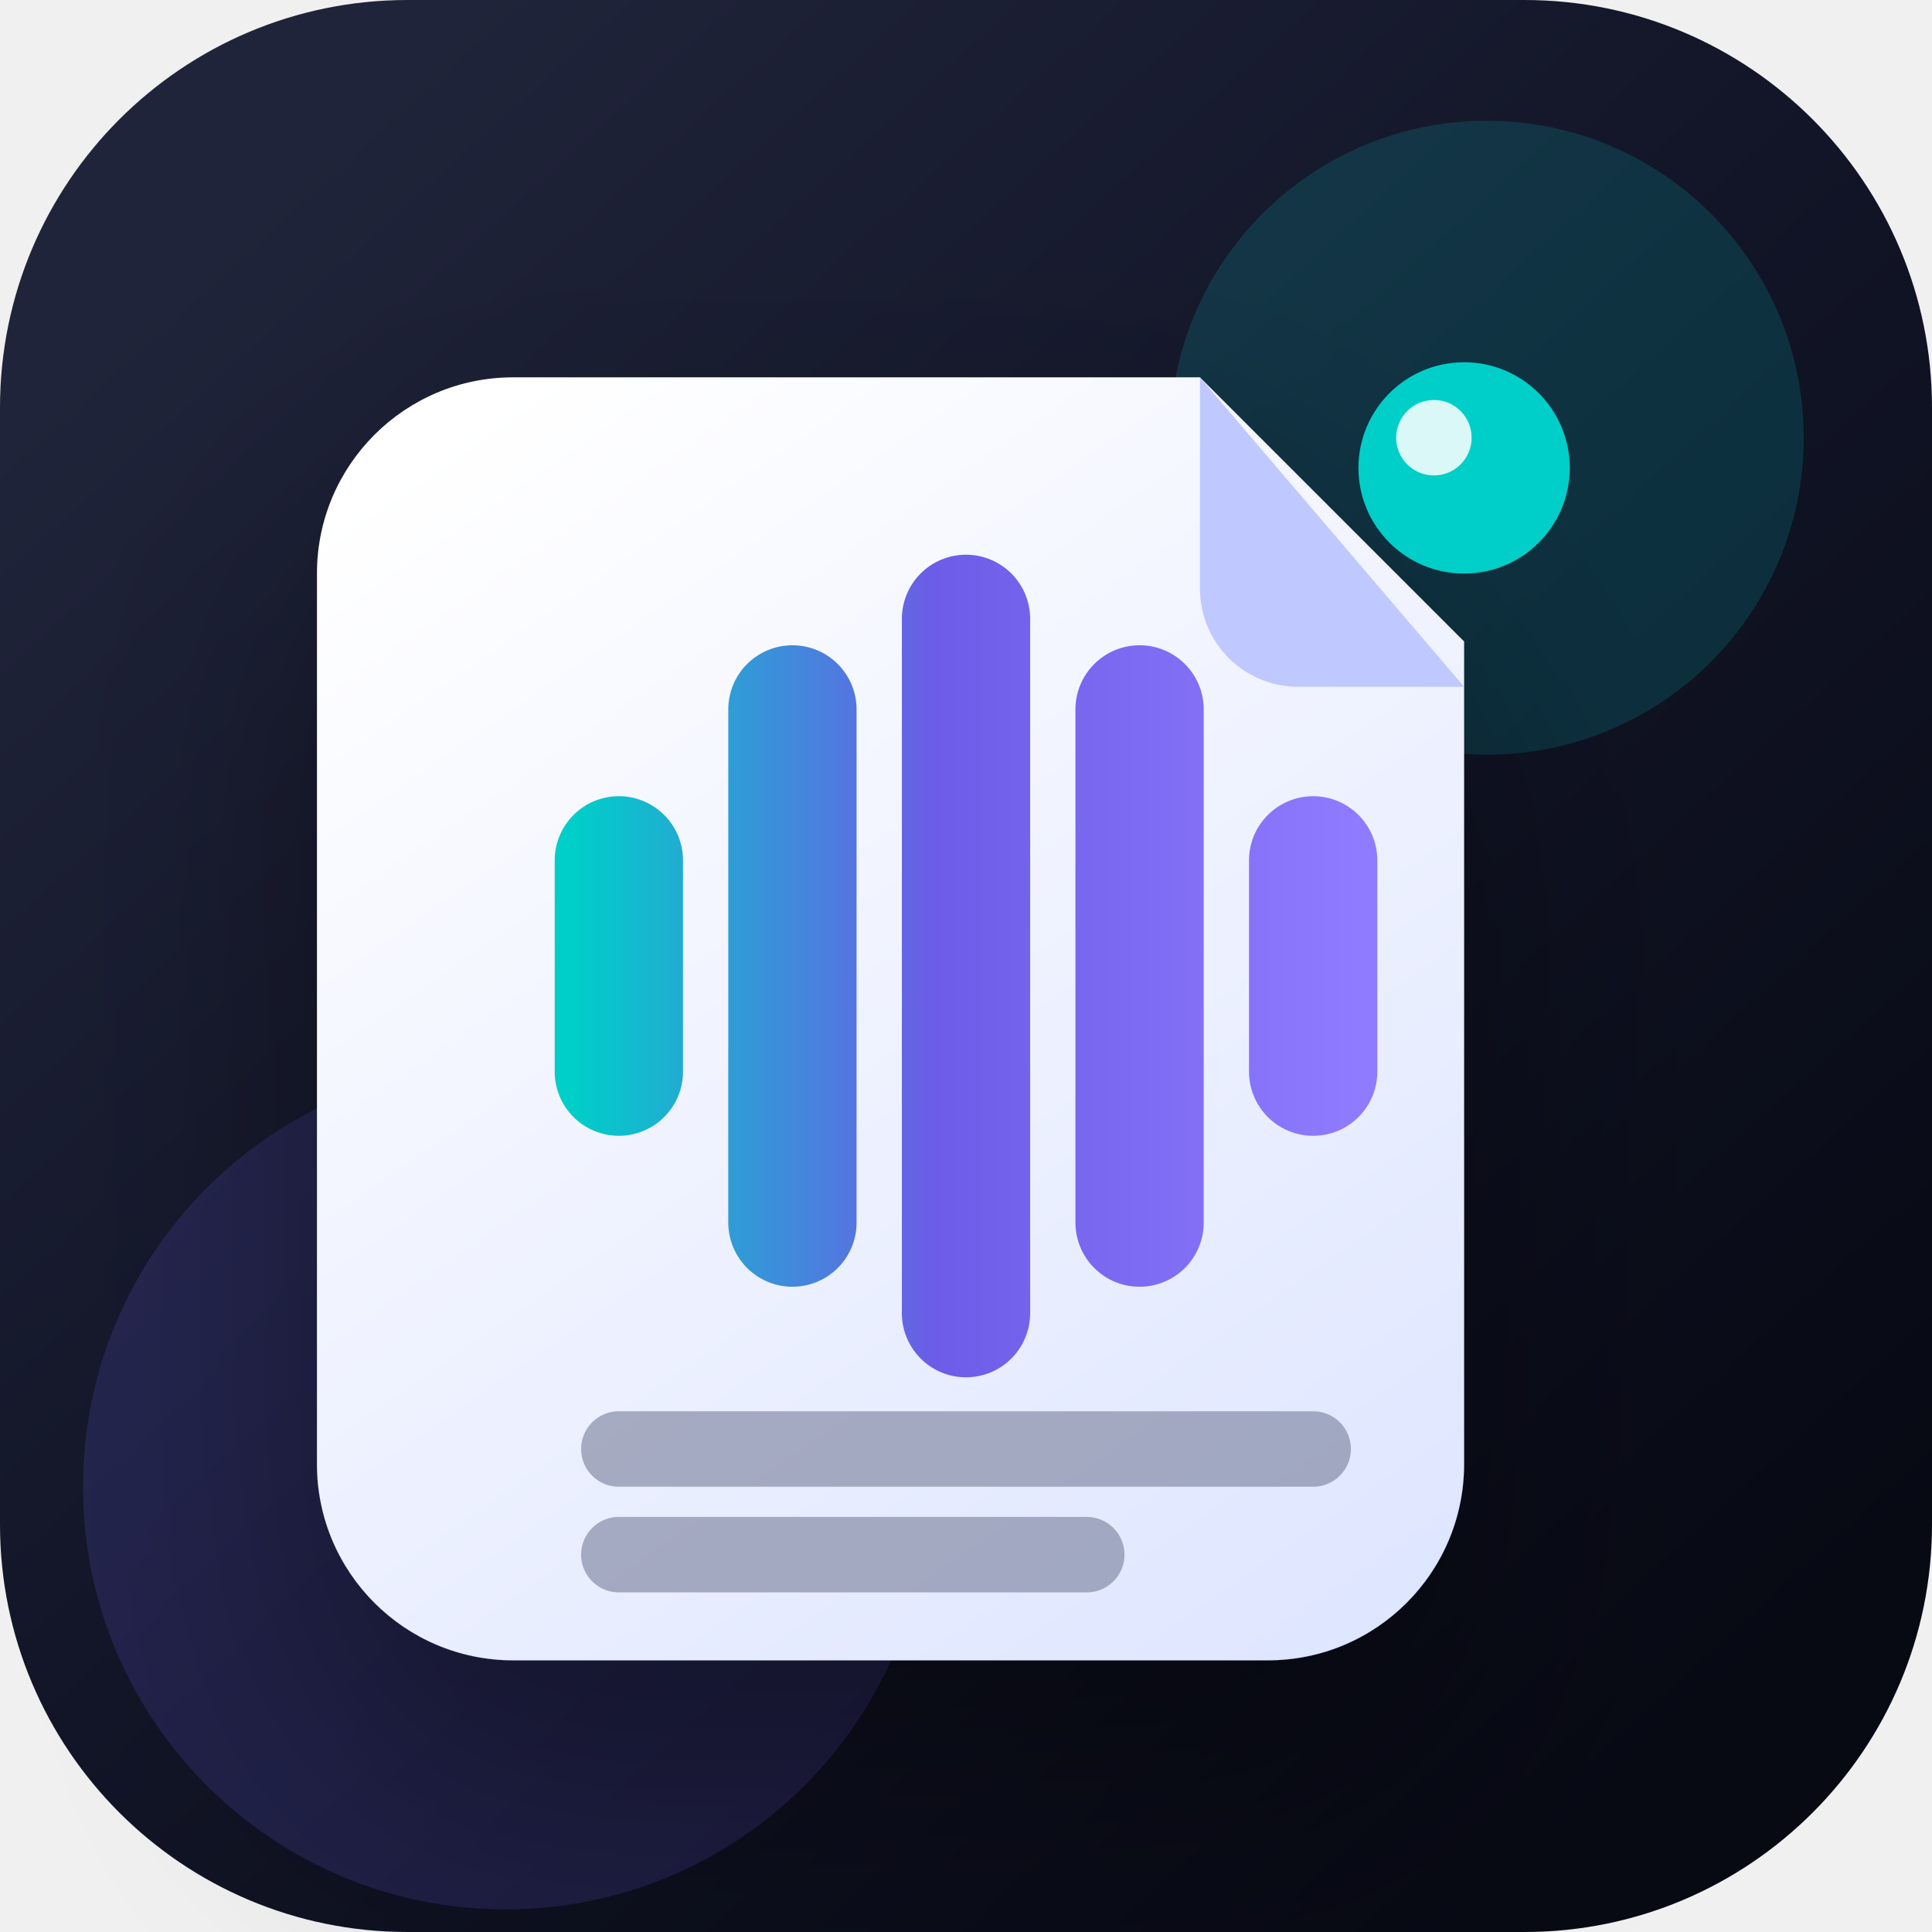
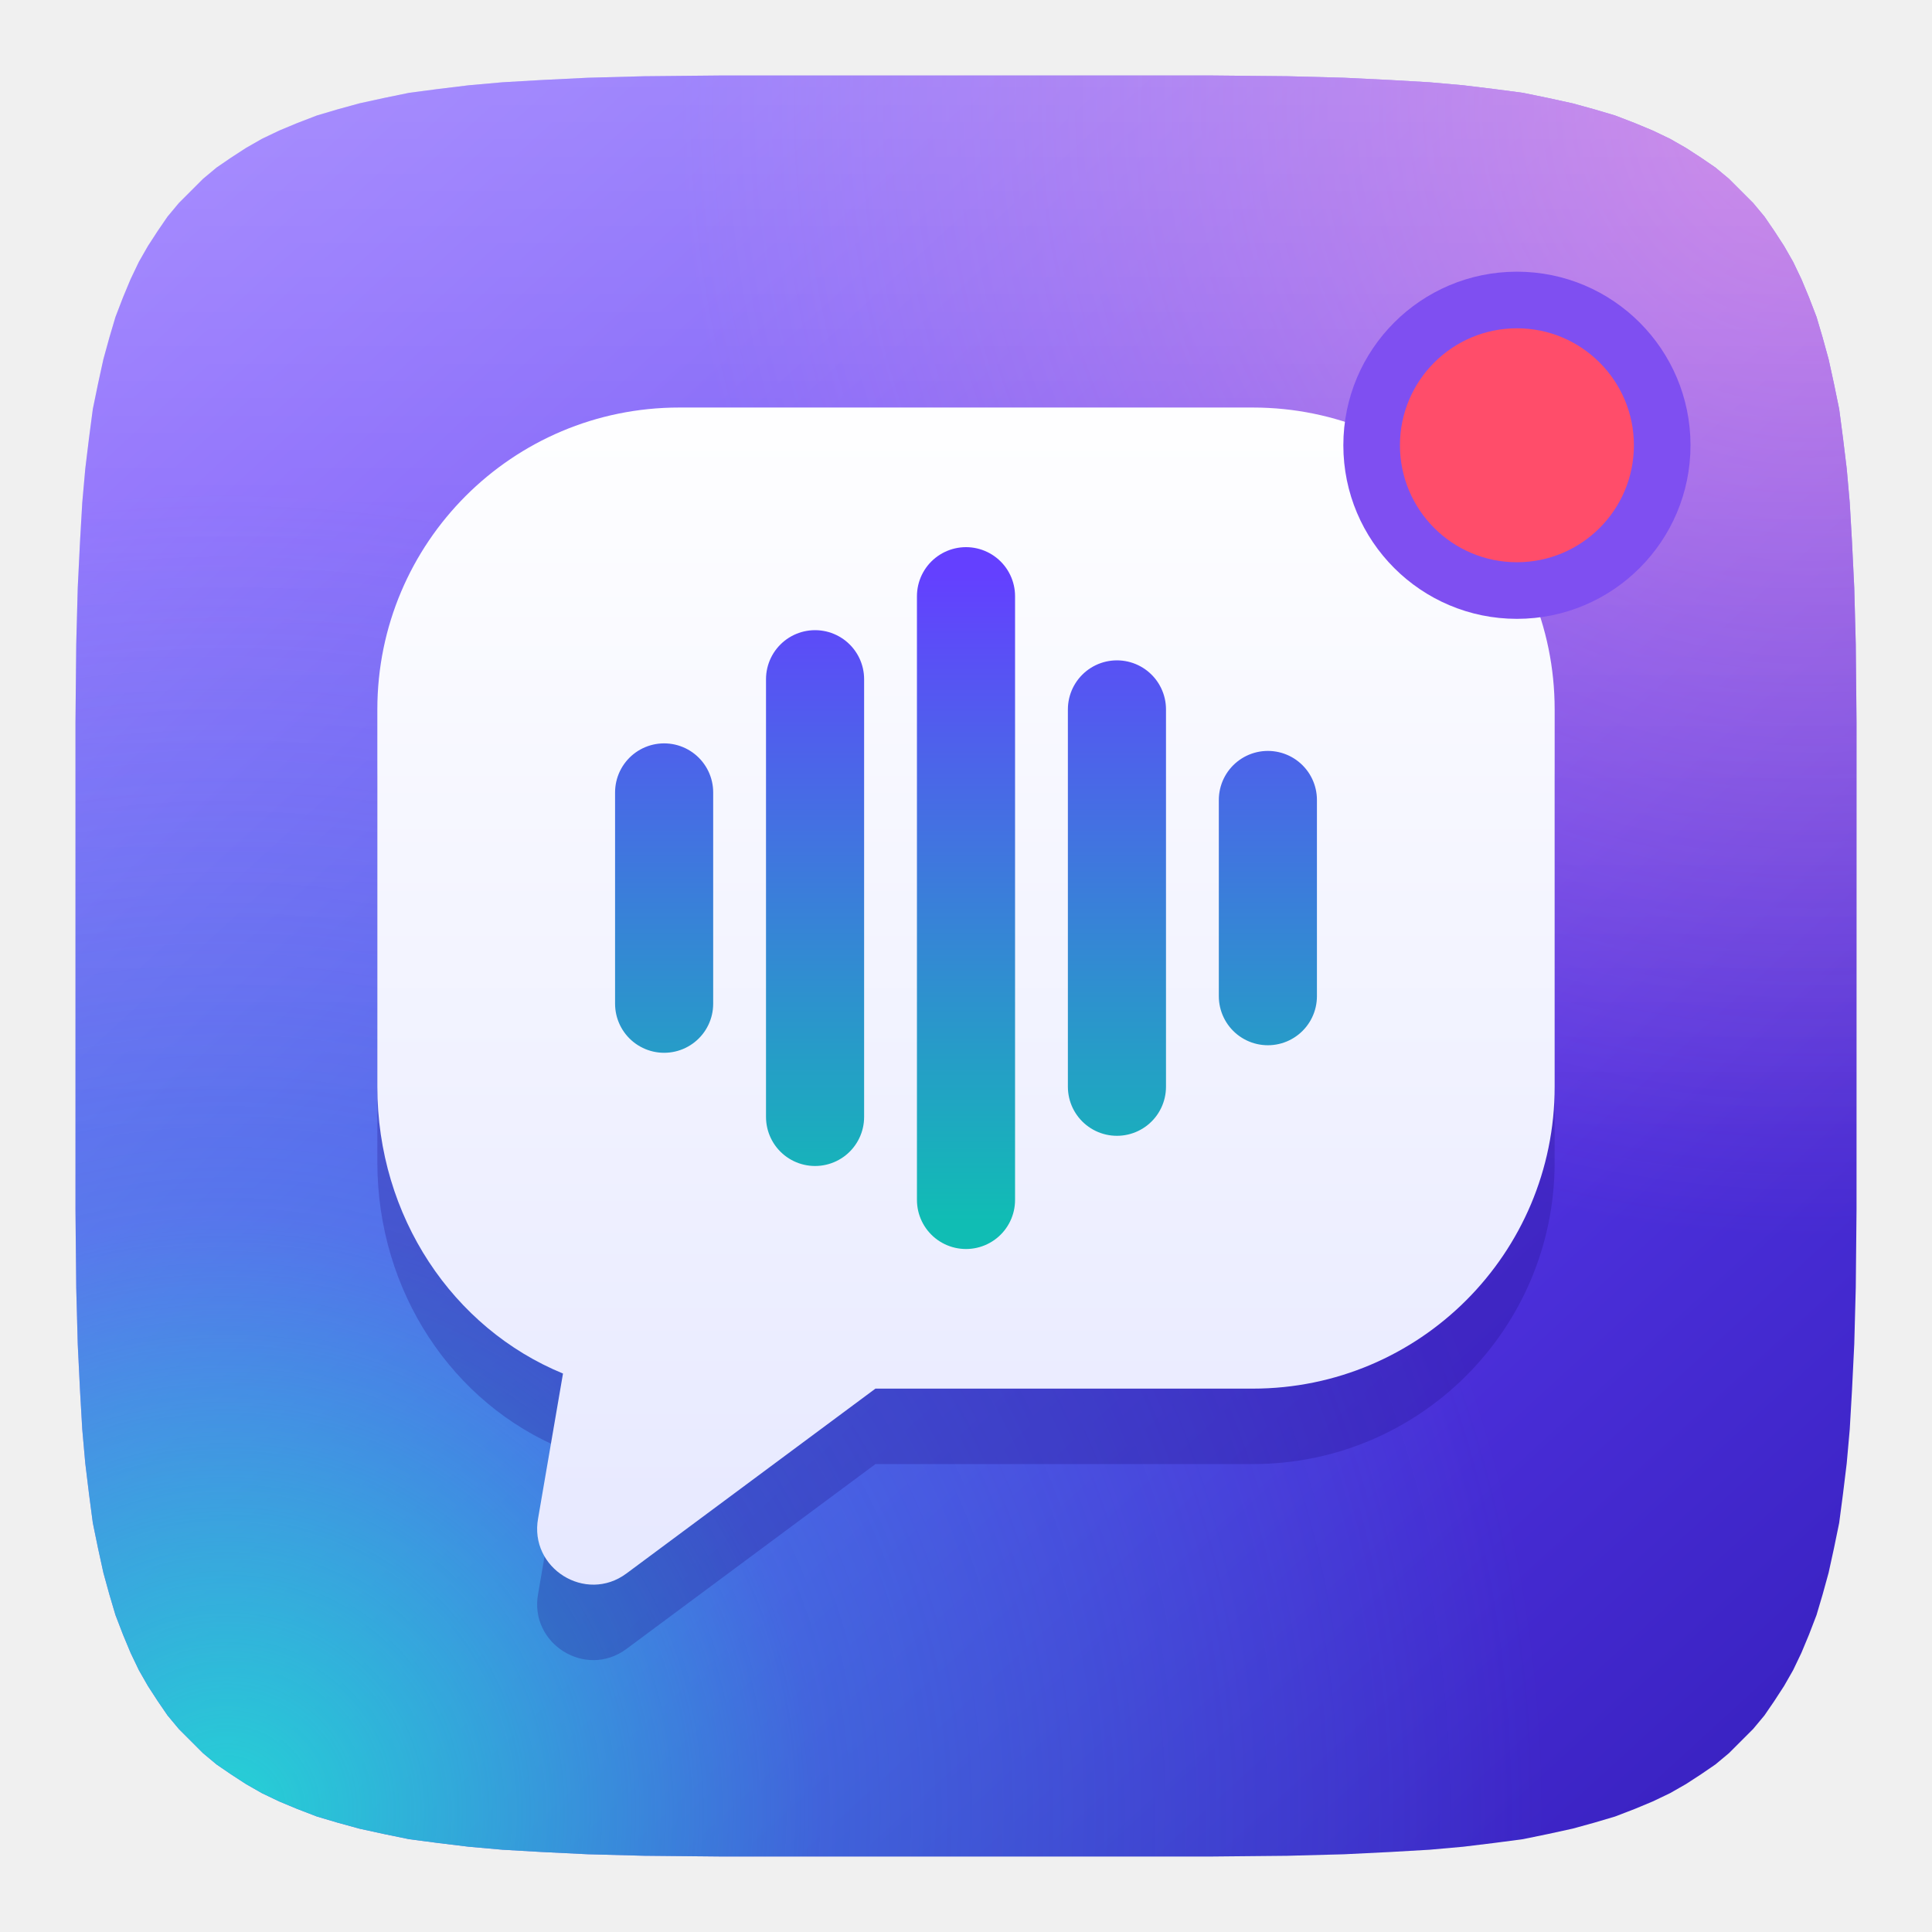
- <svg xmlns="http://www.w3.org/2000/svg" viewBox="0 0 256 256">
+ <svg xmlns="http://www.w3.org/2000/svg" xmlns:xlink="http://www.w3.org/1999/xlink" viewBox="0 0 256 256">
  <defs>
-     <linearGradient id="bg" x1="34" y1="26" x2="222" y2="232" gradientUnits="userSpaceOnUse">
-       <stop offset="0" stop-color="#20243a" />
-       <stop offset=".48" stop-color="#121527" />
-       <stop offset="1" stop-color="#070913" />
+     <path id="tile" d="M246.0 128.0L246.0 160.3L245.9 170.6L245.7 178.1L245.4 184.2L245.1 189.4L244.7 193.9L244.2 198.0L243.7 201.8L243.0 205.2L242.3 208.4L241.5 211.3L240.7 214.0L239.7 216.6L238.7 219.0L237.6 221.3L236.4 223.4L235.1 225.4L233.8 227.3L232.3 229.1L230.7 230.7L229.1 232.3L227.3 233.8L225.4 235.1L223.4 236.4L221.3 237.6L219.0 238.7L216.6 239.7L214.0 240.7L211.3 241.5L208.4 242.3L205.2 243.0L201.8 243.7L198.0 244.2L193.9 244.7L189.4 245.1L184.2 245.4L178.1 245.7L170.6 245.9L160.3 246.0L128.0 246.0L95.7 246.0L85.4 245.9L77.9 245.7L71.8 245.4L66.6 245.1L62.1 244.7L58.0 244.2L54.2 243.7L50.8 243.0L47.6 242.3L44.7 241.5L42.0 240.7L39.4 239.7L37.0 238.7L34.7 237.6L32.6 236.4L30.6 235.1L28.7 233.8L26.9 232.3L25.3 230.7L23.7 229.1L22.2 227.3L20.9 225.4L19.6 223.4L18.4 221.3L17.3 219.0L16.3 216.6L15.3 214.0L14.5 211.3L13.7 208.4L13.0 205.2L12.3 201.8L11.8 198.0L11.3 193.9L10.9 189.4L10.6 184.2L10.3 178.1L10.1 170.6L10.0 160.3L10.0 128.0L10.0 95.7L10.1 85.4L10.3 77.9L10.6 71.8L10.9 66.6L11.3 62.1L11.8 58.0L12.3 54.2L13.0 50.8L13.7 47.6L14.5 44.7L15.3 42.0L16.3 39.4L17.3 37.0L18.4 34.7L19.6 32.6L20.9 30.6L22.2 28.7L23.7 26.9L25.3 25.3L26.9 23.7L28.7 22.2L30.6 20.9L32.6 19.6L34.7 18.4L37.0 17.3L39.4 16.3L42.0 15.3L44.7 14.5L47.6 13.7L50.8 13.0L54.2 12.3L58.0 11.8L62.1 11.3L66.6 10.9L71.8 10.6L77.9 10.3L85.4 10.1L95.7 10.0L128.0 10.0L160.3 10.0L170.6 10.1L178.1 10.3L184.2 10.6L189.4 10.9L193.9 11.3L198.0 11.8L201.8 12.3L205.2 13.0L208.4 13.7L211.3 14.5L214.0 15.3L216.6 16.3L219.0 17.3L221.3 18.4L223.4 19.6L225.4 20.9L227.3 22.2L229.1 23.7L230.7 25.3L232.3 26.9L233.8 28.7L235.1 30.6L236.4 32.6L237.6 34.7L238.7 37.0L239.7 39.4L240.7 42.0L241.5 44.7L242.3 47.6L243.0 50.8L243.7 54.2L244.2 58.0L244.7 62.1L245.1 66.6L245.4 71.8L245.7 77.9L245.9 85.4L246.0 95.7Z" />
+     <linearGradient id="bg" x1="20" y1="10" x2="236" y2="246" gradientUnits="userSpaceOnUse">
+       <stop offset="0" stop-color="#8F6DFF" />
+       <stop offset=".55" stop-color="#5B3BF0" />
+       <stop offset="1" stop-color="#3720BE" />
    </linearGradient>
-     <linearGradient id="wave" x1="76" y1="128" x2="180" y2="128" gradientUnits="userSpaceOnUse">
-       <stop offset="0" stop-color="#00cec9" />
-       <stop offset=".46" stop-color="#6c5ce7" />
-       <stop offset="1" stop-color="#8f7bff" />
+     <radialGradient id="teal" cx="30" cy="240" r="175" gradientUnits="userSpaceOnUse">
+       <stop offset="0" stop-color="#1FE3D2" stop-opacity=".9" />
+       <stop offset=".45" stop-color="#1FE3D2" stop-opacity=".28" />
+       <stop offset="1" stop-color="#1FE3D2" stop-opacity="0" />
+     </radialGradient>
+     <radialGradient id="pink" cx="240" cy="14" r="150" gradientUnits="userSpaceOnUse">
+       <stop offset="0" stop-color="#FF8AD8" stop-opacity=".6" />
+       <stop offset="1" stop-color="#FF8AD8" stop-opacity="0" />
+     </radialGradient>
+     <linearGradient id="gloss" x1="0" y1="10" x2="0" y2="150" gradientUnits="userSpaceOnUse">
+       <stop offset="0" stop-color="#FFFFFF" stop-opacity=".24" />
+       <stop offset="1" stop-color="#FFFFFF" stop-opacity="0" />
    </linearGradient>
-     <linearGradient id="paper" x1="72" y1="48" x2="184" y2="210" gradientUnits="userSpaceOnUse">
-       <stop offset="0" stop-color="#ffffff" />
-       <stop offset="1" stop-color="#dfe6ff" />
+     <linearGradient id="paper" x1="0" y1="50" x2="0" y2="212" gradientUnits="userSpaceOnUse">
+       <stop offset="0" stop-color="#FFFFFF" />
+       <stop offset="1" stop-color="#E6E8FF" />
    </linearGradient>
-     <filter id="shadow" x="-30%" y="-30%" width="160%" height="170%" color-interpolation-filters="sRGB">
-       <feDropShadow dx="0" dy="18" stdDeviation="18" flood-color="#000000" flood-opacity=".36" />
-     </filter>
+     <linearGradient id="wave" x1="0" y1="76" x2="0" y2="162" gradientUnits="userSpaceOnUse">
+       <stop offset="0" stop-color="#6440FF" />
+       <stop offset="1" stop-color="#10BDB4" />
+     </linearGradient>
  </defs>
-   <rect width="256" height="256" rx="54" fill="url(#bg)" />
-   <circle cx="197" cy="58" r="42" fill="#00cec9" opacity=".16" />
-   <circle cx="67" cy="197" r="56" fill="#6c5ce7" opacity=".18" />
-   <g filter="url(#shadow)">
-     <path d="M68 50h91l35 35v109c0 14.36-11.64 26-26 26H68c-14.36 0-26-11.64-26-26V76c0-14.36 11.64-26 26-26Z" fill="url(#paper)" />
-     <path d="M159 50v28c0 7.18 5.82 13 13 13h22L159 50Z" fill="#bfc9ff" />
-   </g>
-   <path d="M82 142v-28M105 162V94M128 174V82M151 162V94M174 142v-28" stroke="url(#wave)" stroke-width="17" stroke-linecap="round" />
-   <path d="M82 192h92M82 206h62" stroke="#717895" stroke-width="10" stroke-linecap="round" opacity=".58" />
-   <circle cx="194" cy="62" r="14" fill="#00cec9" />
-   <circle cx="190" cy="58" r="5" fill="#ffffff" opacity=".85" />
+   <use xlink:href="#tile" fill="url(#bg)" />
+   <use xlink:href="#tile" fill="url(#teal)" />
+   <use xlink:href="#tile" fill="url(#pink)" />
+   <use xlink:href="#tile" fill="url(#gloss)" />
+   <path d="M90 54H166C188.1 54 206 71.9 206 94V144C206 166.1 188.1 184 166 184H116L83 208.5C77.6 212.5 70.1 207.8 71.3 201.2L74.6 182C60 176 50 161.2 50 144V94C50 71.9 67.9 54 90 54Z" fill="#22108A" opacity=".28" transform="translate(0 10)" />
+   <path d="M90 54H166C188.1 54 206 71.9 206 94V144C206 166.1 188.1 184 166 184H116L83 208.5C77.6 212.5 70.1 207.8 71.3 201.2L74.6 182C60 176 50 161.2 50 144V94C50 71.9 67.9 54 90 54Z" fill="url(#paper)" />
+   <path d="M88 105V133M108 90V148M128 79V159M148 94V144M168 106V132" stroke="url(#wave)" stroke-width="13" stroke-linecap="round" fill="none" />
+   <circle cx="201" cy="59" r="23" fill="#7F4FF1" />
+   <circle cx="201" cy="59" r="15.5" fill="#FF4D6A" />
</svg>
